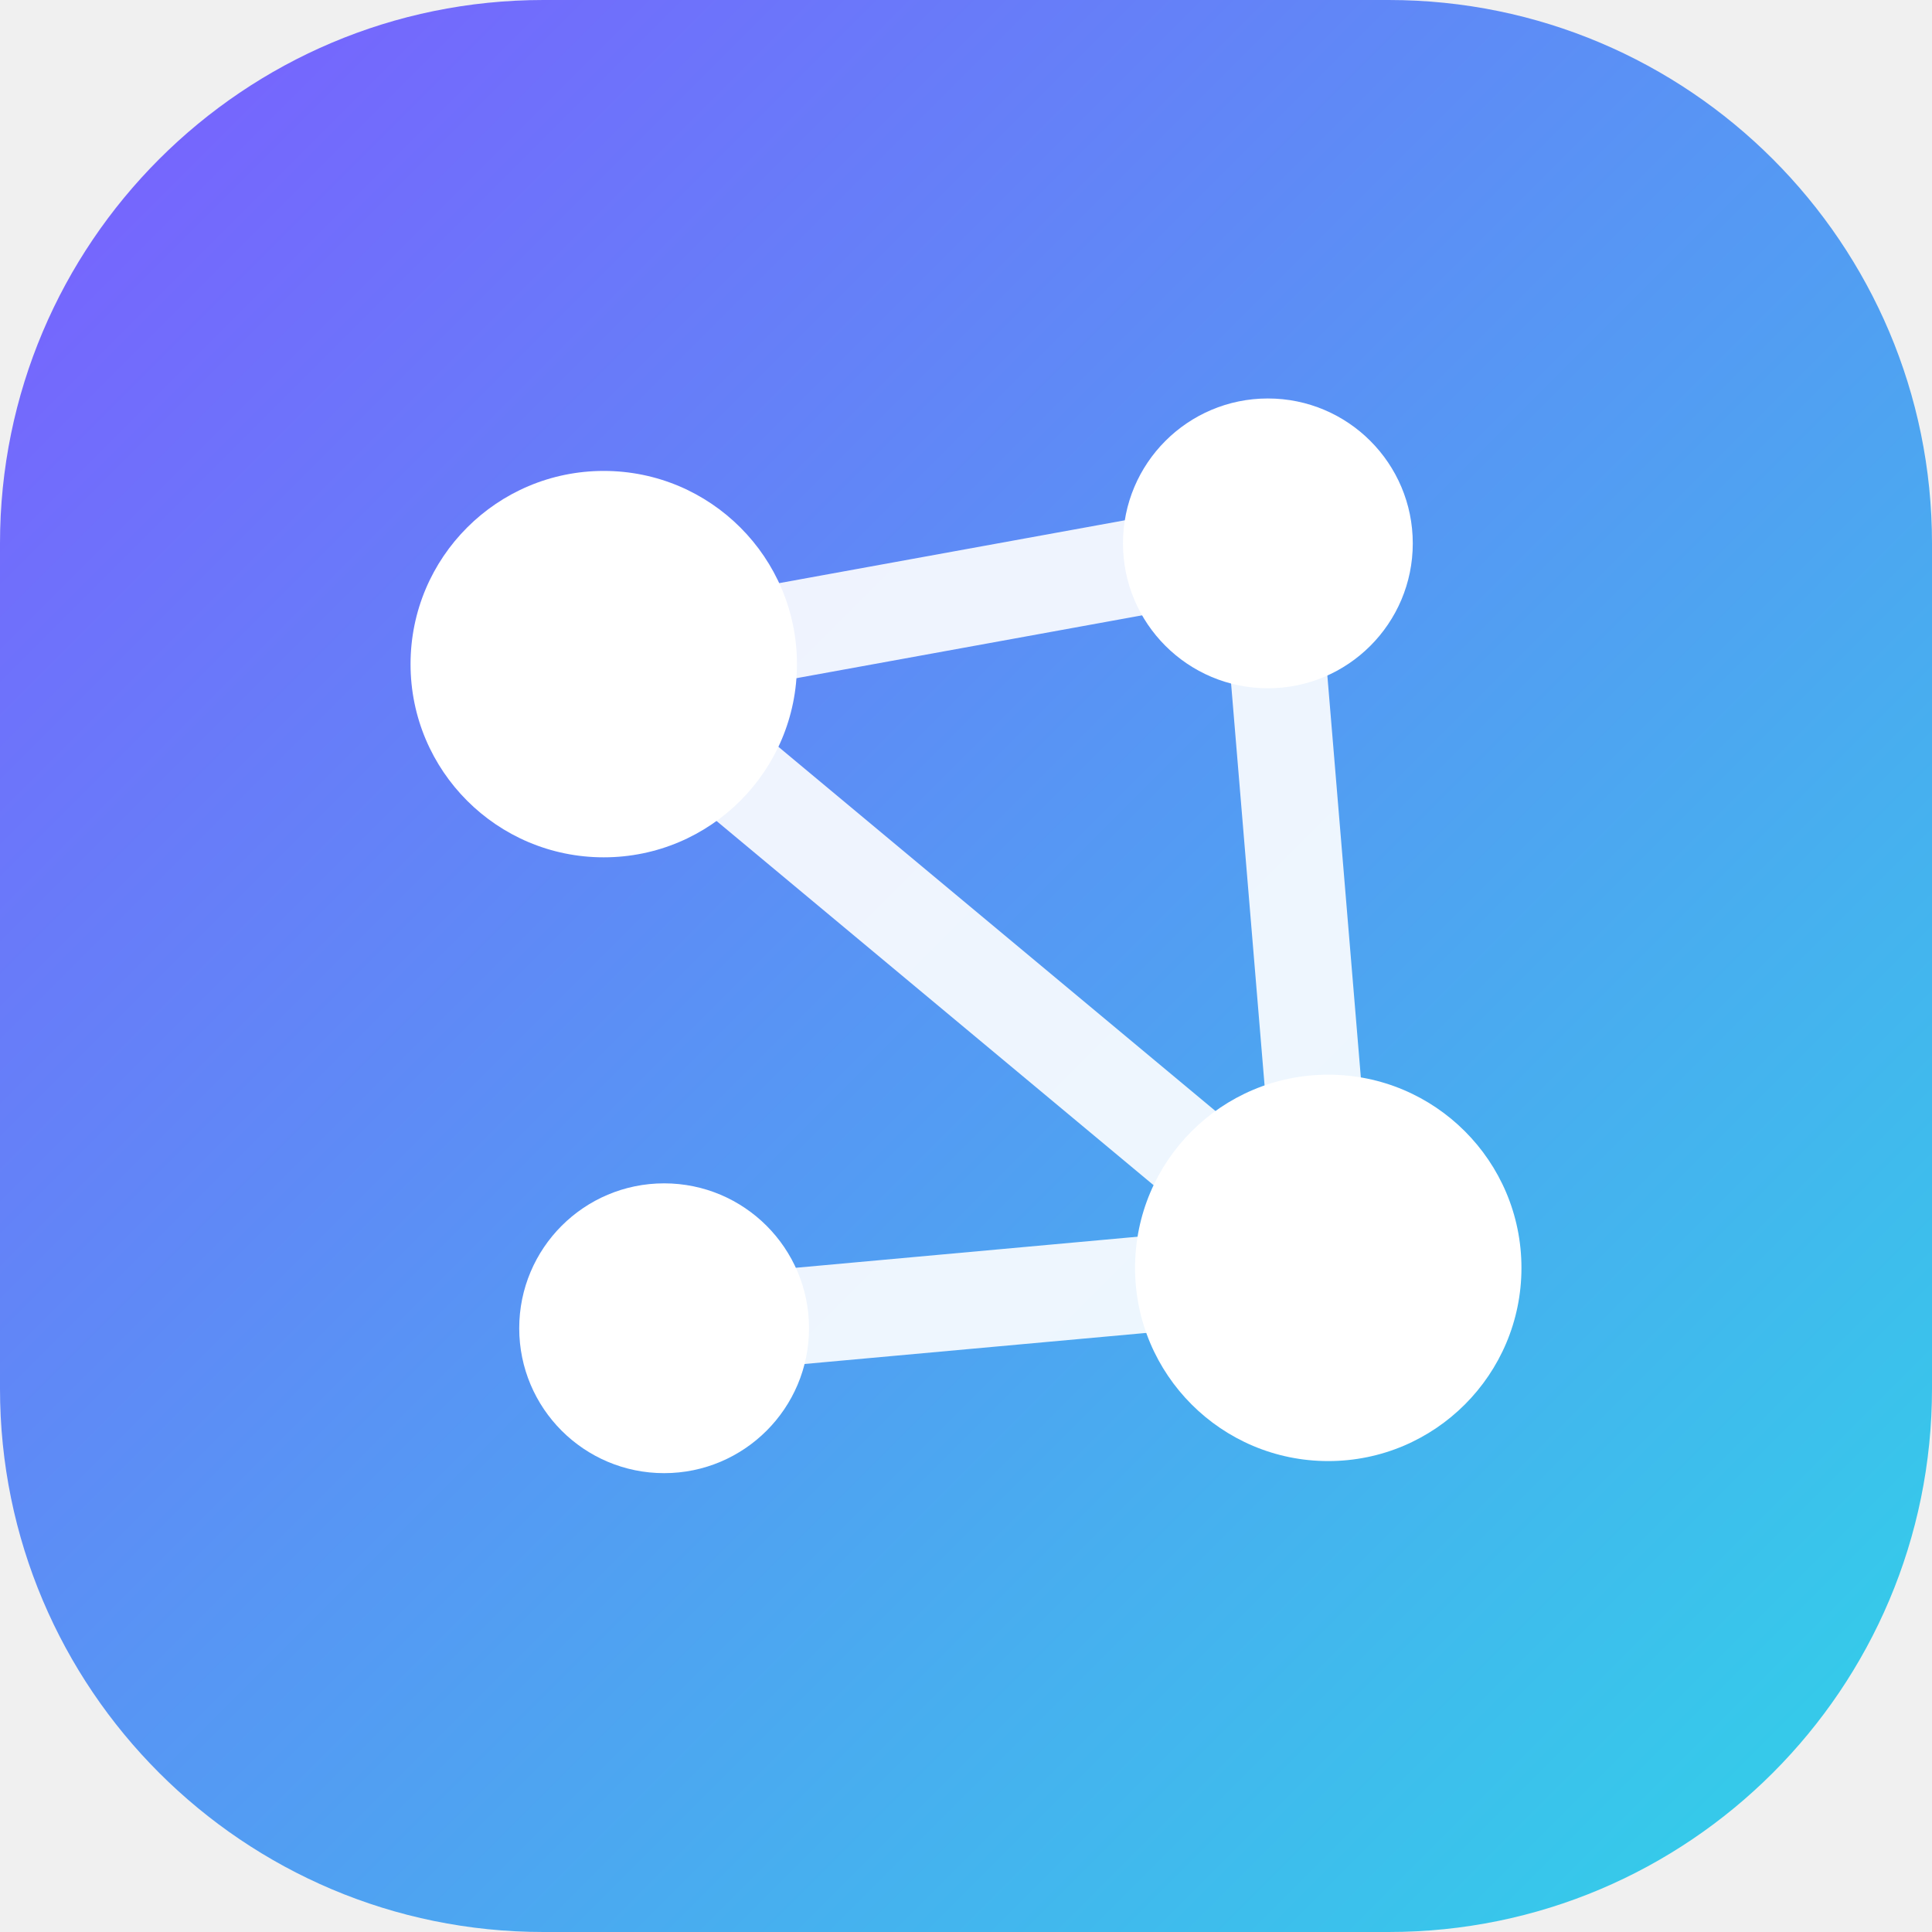
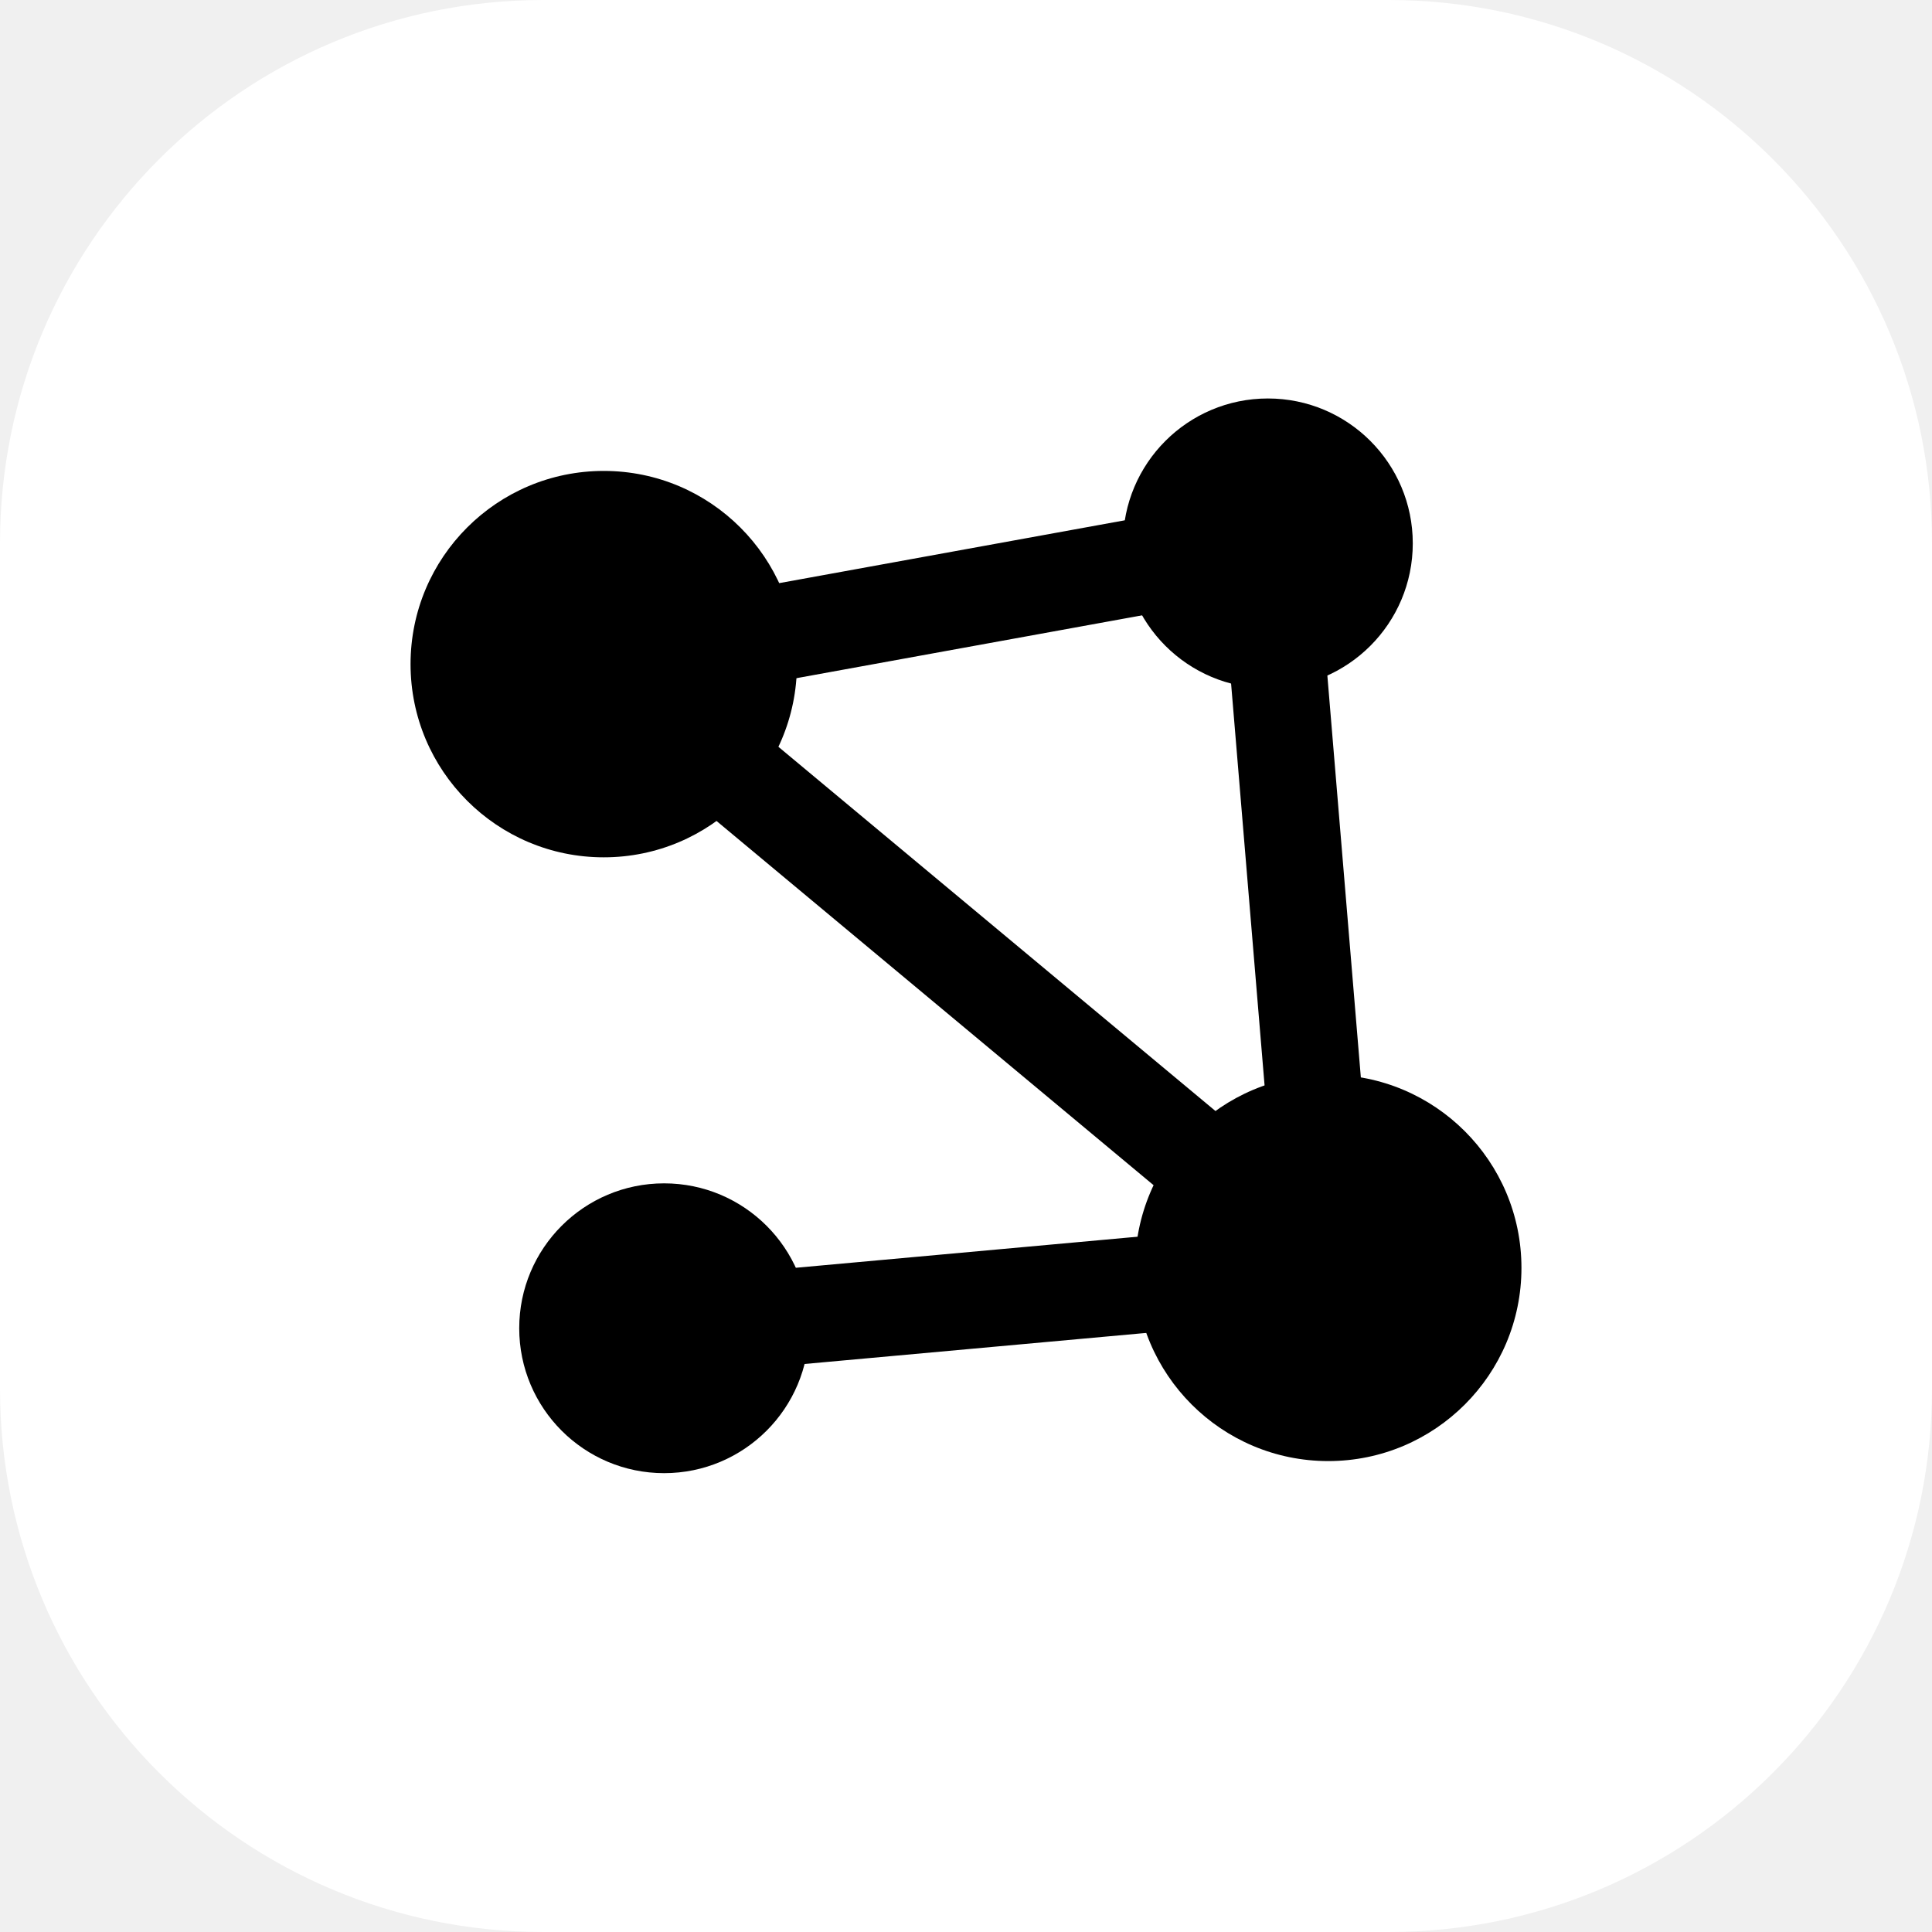
<svg xmlns="http://www.w3.org/2000/svg" viewBox="0 0 32 32">
-   <defs>
-     <linearGradient id="g" x1="0" y1="0" x2="1" y2="1">
-       <stop offset="0" stop-color="#7c5cff" />
-       <stop offset="1" stop-color="#2fd4e8" />
-     </linearGradient>
-   </defs>
-   <rect width="32" height="32" rx="9" fill="url(#g)" />
-   <g stroke="#fff" stroke-width="1.6" stroke-linecap="round" opacity="0.9">
+   <rect width="32" height="32" rx="9" fill="#fff" />
+   <g stroke="#000" stroke-width="1.6" stroke-linecap="round">
    <line x1="10" y1="11" x2="21" y2="9" />
    <line x1="10" y1="11" x2="22" y2="21" />
    <line x1="11" y1="22" x2="22" y2="21" />
    <line x1="21" y1="9" x2="22" y2="21" />
  </g>
-   <circle cx="10" cy="11" r="3.2" fill="#fff" />
-   <circle cx="21" cy="9" r="2.4" fill="#fff" />
-   <circle cx="22" cy="21" r="3.2" fill="#fff" />
-   <circle cx="11" cy="22" r="2.4" fill="#fff" />
+   <circle cx="10" cy="11" r="3.2" fill="#000" />
+   <circle cx="21" cy="9" r="2.4" fill="#000" />
+   <circle cx="22" cy="21" r="3.2" fill="#000" />
+   <circle cx="11" cy="22" r="2.4" fill="#000" />
</svg>
